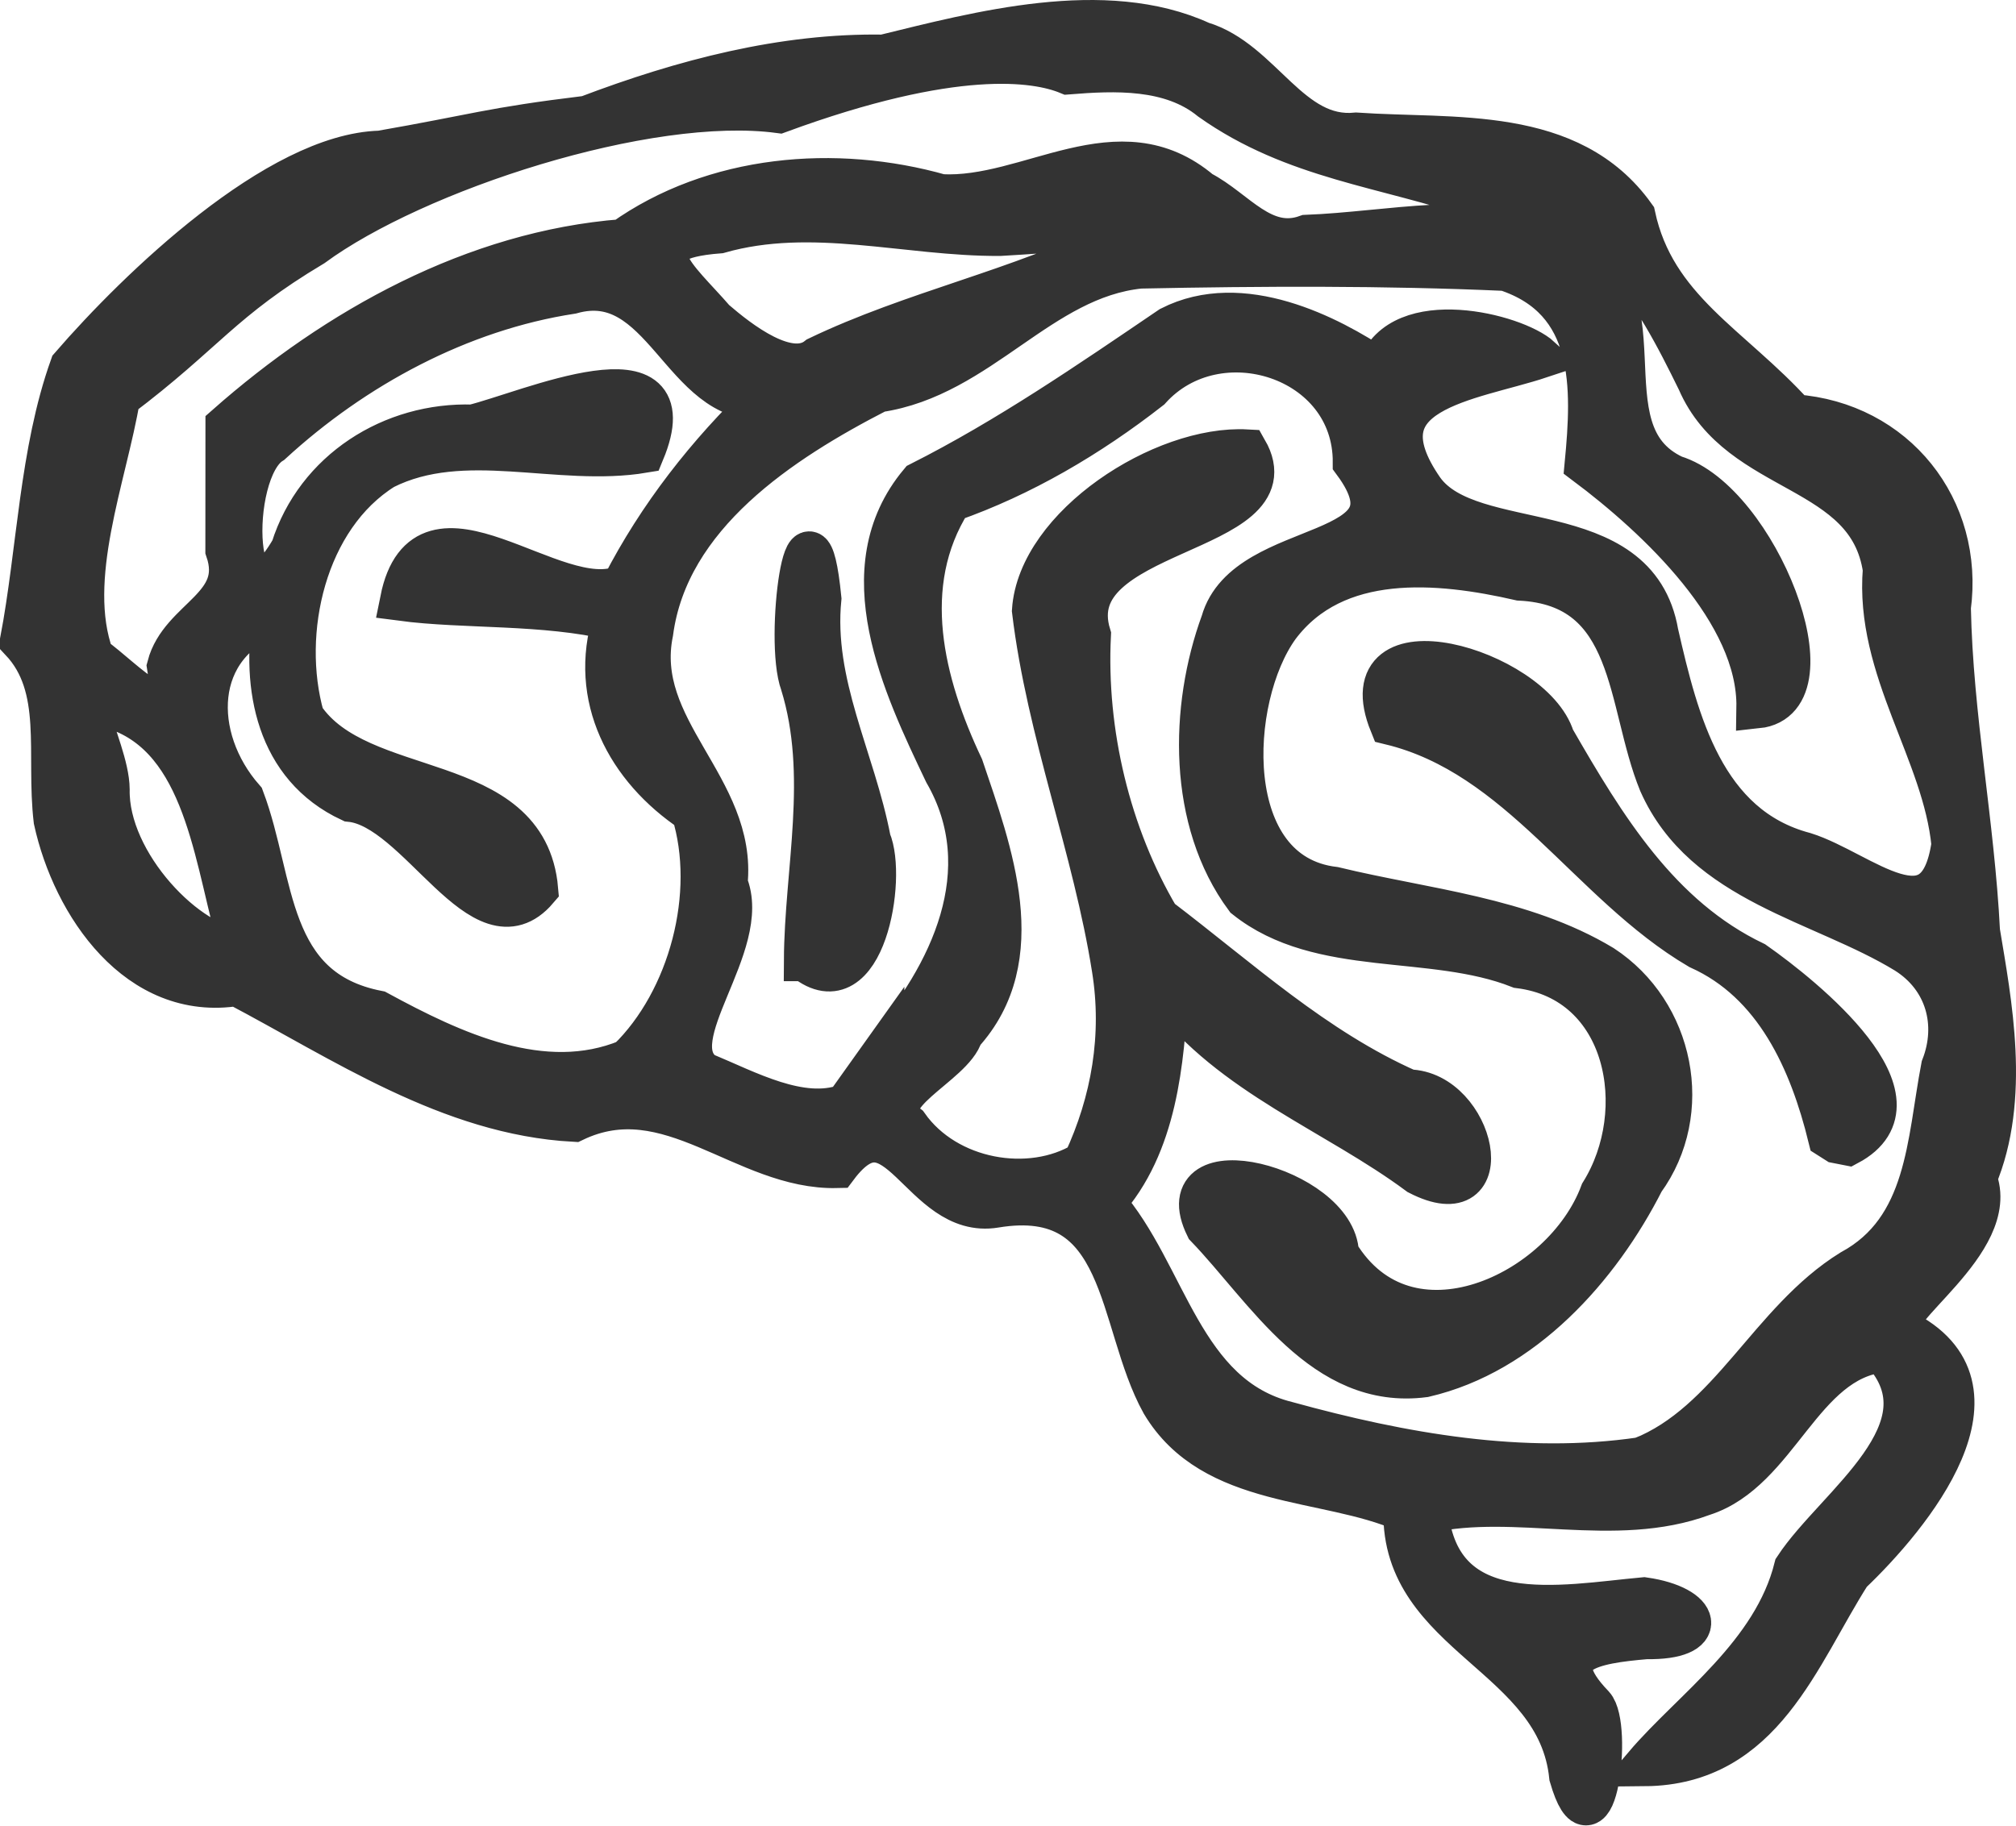
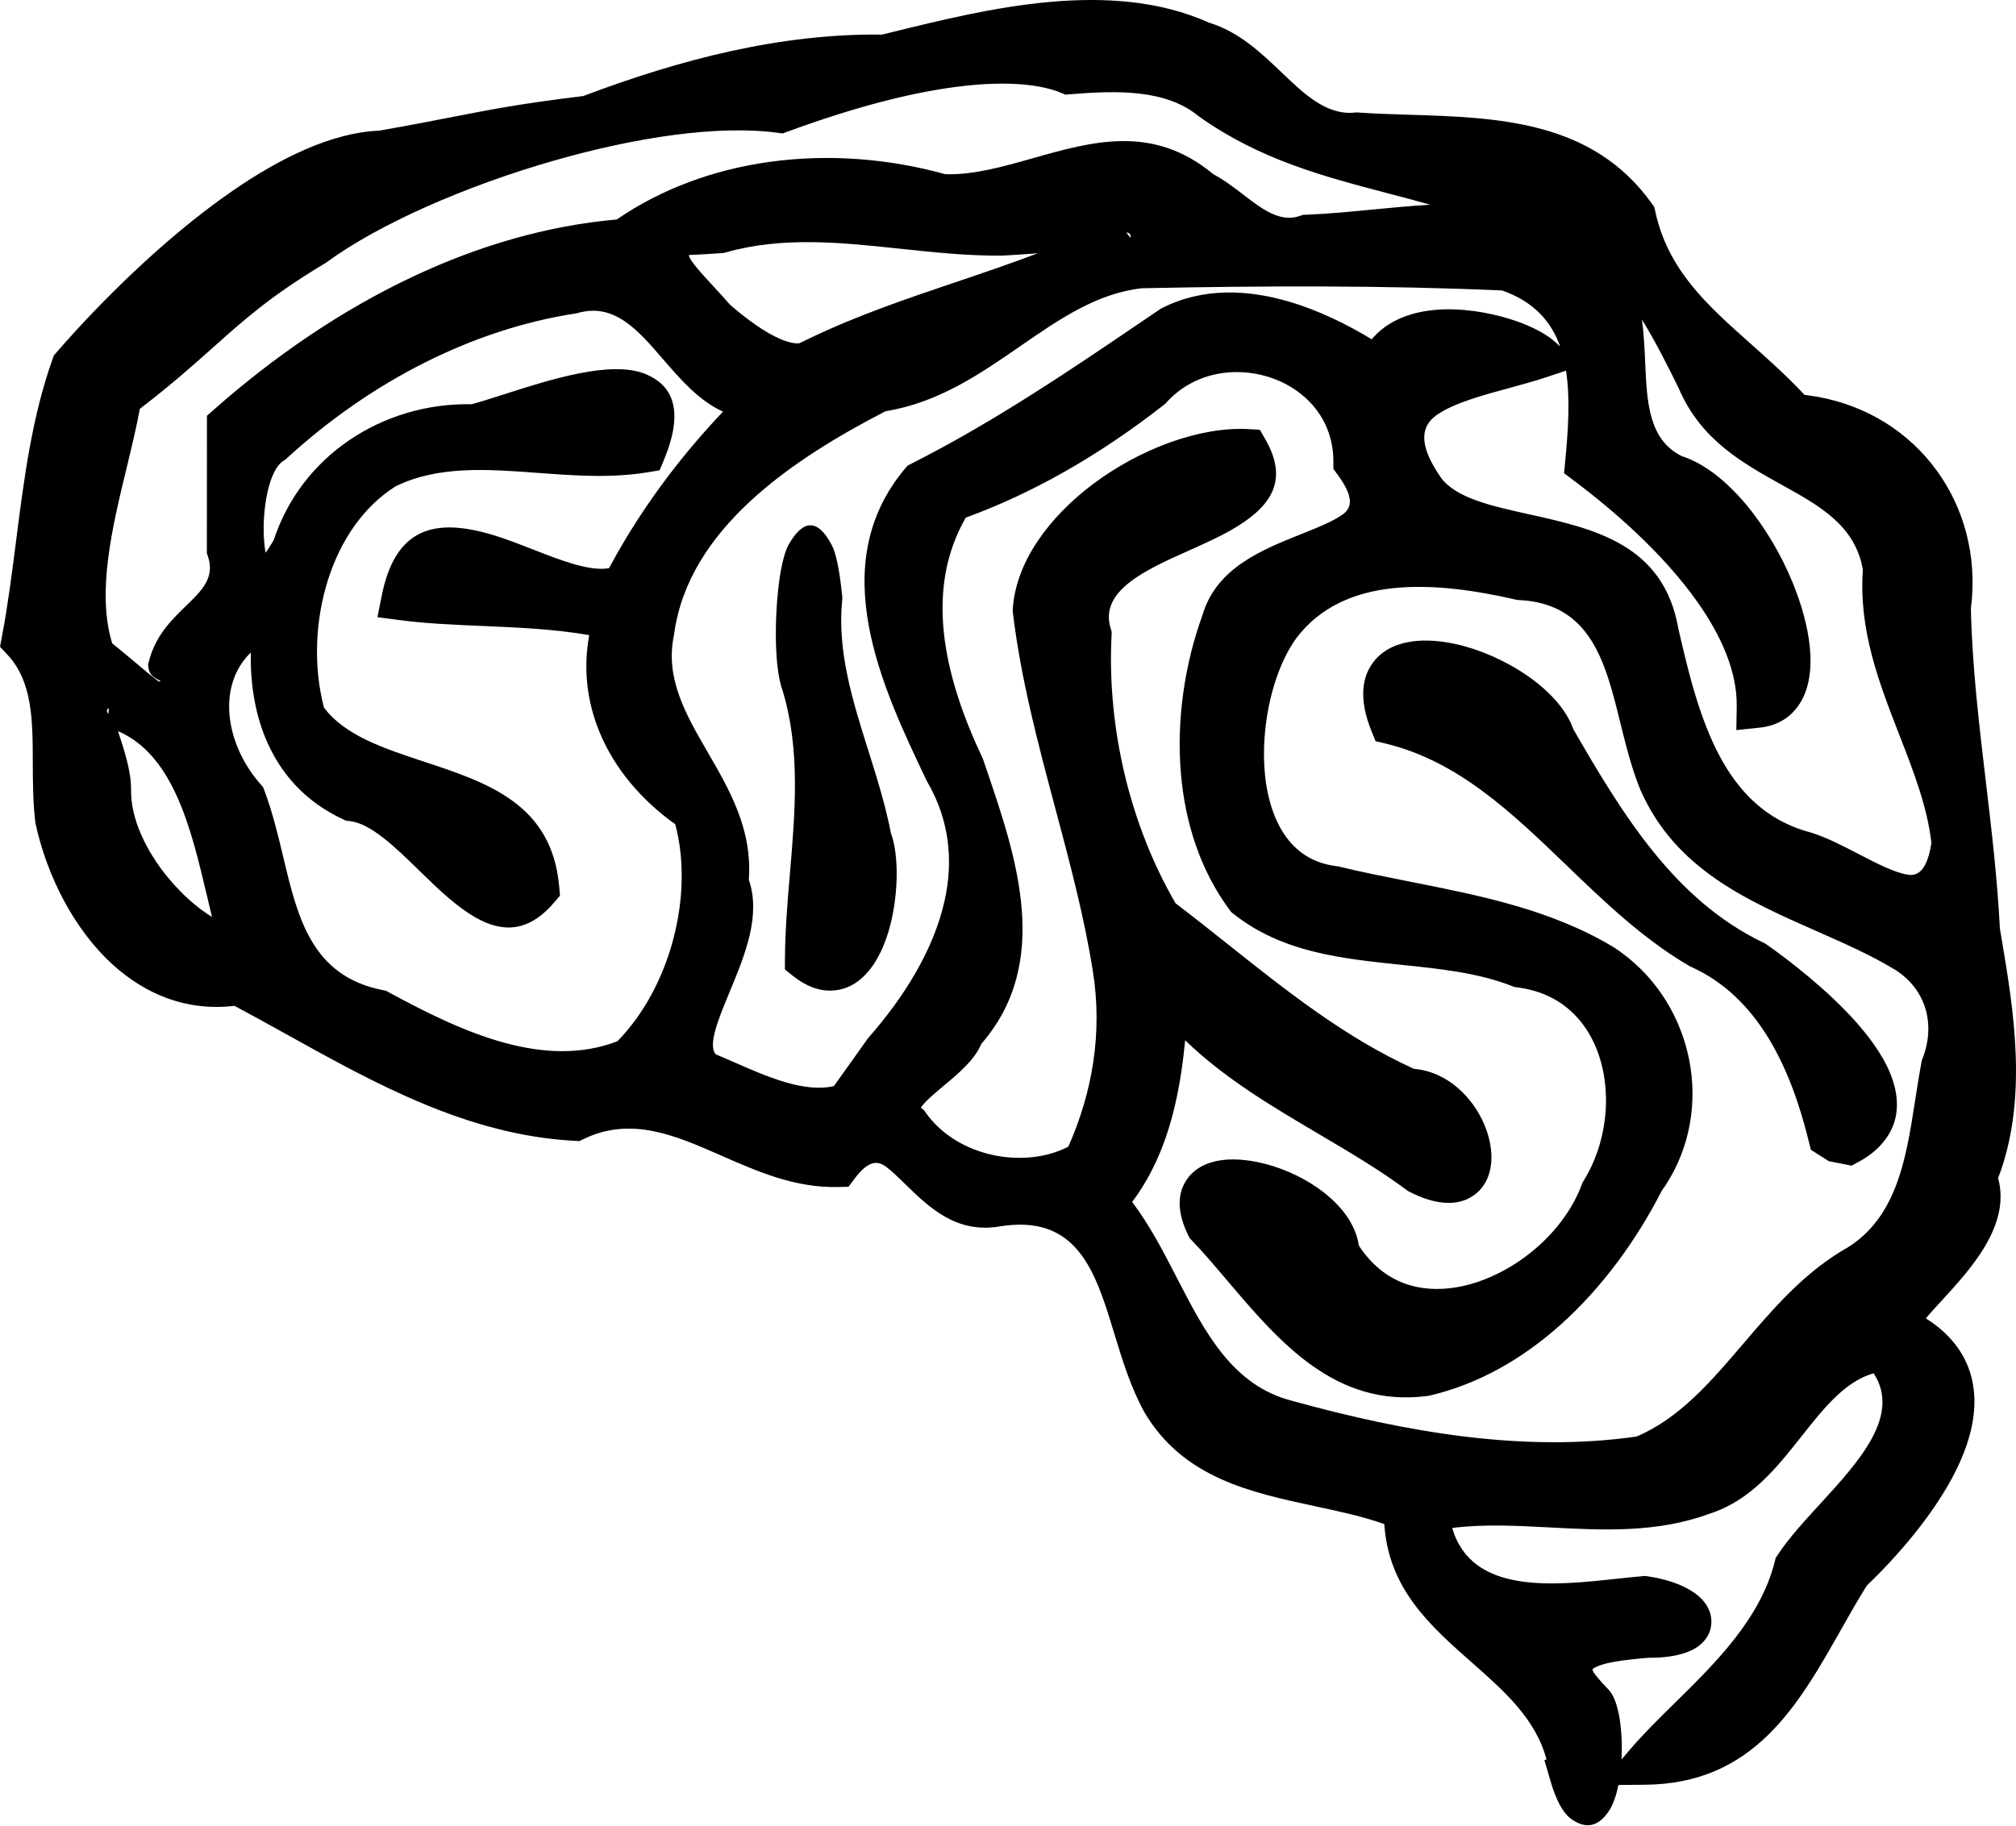
- <svg xmlns="http://www.w3.org/2000/svg" height="305.726" id="svg4829" width="337.555" version="1.0">
-   <defs id="defs4831">
-     </defs>
-   <g id="layer1" transform="translate(-190.12,-213.4745)">
-     <path style="fill:transparent;stroke:none;stroke-width:1px;stroke-linecap:butt;stroke-linejoin:miter;stroke-opacity:1;fill-opacity:1" d="m 52.594,169.211 37.937,14.945 22.992,-1.724 21.267,7.472 13.508,-1.15 13.22,9.772 19.543,2.299 24.141,39.086 31.326,9.197 5.461,18.393 18.394,16.094 7.185,13.795 13.22,-2.299 42.535,-55.181 -9.772,-20.693 18.106,-40.523 L 321.599,87.303 291.135,66.61 267.855,35.571 213.537,21.201 182.785,6.544 118.121,15.453 47.133,34.134 15.232,65.173 9.772,110.582 l 8.909,42.822 z" id="path2984" transform="translate(190.12,213.4745)" />
-     <path style="fill:#333333;fill-opacity:1;stroke:#333333;stroke-width:7;stroke-miterlimit:4;stroke-opacity:1;stroke-dasharray:none" d="m 453.008,510.993 c -2.057,-20.358 -28.169,-23.512 -27.758,-44.443 -13.102,-5.746 -32.074,-3.742 -40.594,-18.083 -7.573,-13.646 -5.625,-36.564 -27.924,-32.855 -12.502,2.07 -16.492,-19.945 -26.468,-6.655 -15.628,0.378 -28.032,-15.388 -44.024,-7.748 -20.823,-1.132 -38.741,-13.428 -56.452,-22.745 -16.549,2.679 -27.435,-13.386 -30.543,-27.612 -1.31,-11.106 1.713,-22.24 -5.624,-30.059 2.876,-15.197 3.196,-31.55 8.348,-45.96 11.365,-13.136 34.638,-35.528 51.846,-35.978 15.895,-2.77 18.227,-3.869 34.598,-5.854 16.152,-6.14 32.919,-10.516 49.647,-10.228 15.798,-3.857 37.027,-9.626 53.204,-2.206 10.123,3.021 14.881,16.348 25.94,15.259 16.277,1.129 35.813,-1.316 46.6,13.79 3.375,15.691 16.204,21.683 26.773,33.404 16.899,1.232 28.275,15.611 26.043,32.218 0.356,18.185 3.969,36.14 4.879,54.237 1.926,11.724 5.166,27.892 -0.534,41.355 4.295,10.648 -15.938,22.569 -12.396,25.376 19.435,9.526 1.462,31.222 -8.611,40.814 -8.726,13.707 -14.621,31.937 -34.45,32.118 7.967,-9.362 21.521,-18.607 25.143,-33.102 6.811,-10.38 26.506,-23.111 14.601,-36.205 -13.509,1.48 -17.365,20.031 -30.009,24.052 -14.79,5.496 -31.257,-0.437 -46.129,2.879 2.049,19.998 22.619,15.621 36.266,14.378 9.582,1.372 10.945,6.909 0.408,6.716 -8.826,0.756 -17.672,2.145 -8.877,11.275 3.095,3.383 0.28,26.249 -3.903,11.862 z m 11.95,-53.324 c 14.869,-5.938 21.471,-22.966 35.117,-31.411 12.855,-6.96 12.79,-21.521 15.2,-34.097 2.789,-7.147 0.739,-14.866 -6.055,-19.122 -14.139,-8.628 -33.767,-11.612 -41.231,-28.43 -5.527,-13.46 -3.843,-33.077 -23.388,-34.039 -13.583,-3.115 -30.899,-4.767 -40.375,7.863 -8.702,12.027 -9.968,41.44 9.301,43.715 15.063,3.657 31.487,4.998 44.917,13.083 11.869,7.763 15.288,24.461 6.879,36.02 -7.442,14.668 -20.225,28.919 -36.721,32.747 -16.925,2.223 -26.437,-14.544 -36.516,-25.031 -6.837,-13.963 21.677,-6.644 22.078,4.444 11.484,18.935 37.698,6.833 44.012,-10.152 8.539,-13.72 4.522,-35.485 -13.698,-37.765 -14.682,-5.786 -33.297,-1.631 -45.798,-11.614 -9.564,-12.919 -9.267,-31.837 -4.004,-46.208 4.1,-14.557 34.495,-9.956 22.101,-26.745 0.092,-17.594 -22.858,-24.782 -34.098,-12.288 -10.218,7.986 -21.457,14.571 -33.336,18.738 -8.858,14.028 -4.636,30.627 1.963,44.57 4.765,14.104 11.558,31.967 -0.069,44.693 -1.427,5.196 -15.429,10.608 -9.123,15.329 6.544,9.256 20.501,11.628 29.479,6.18 4.748,-10.196 6.646,-21.252 4.834,-32.457 -3.188,-20.18 -10.915,-39.546 -13.37,-59.949 0.934,-14.15 21.761,-27.635 35.82,-26.854 8.176,14.239 -31.728,13.012 -26.243,30.936 -0.81,16.306 3.286,33.459 11.531,47.391 13.478,10.235 26.079,21.912 41.79,28.866 10.999,0.217 15.595,21.225 1.681,14.048 -13.926,-10.333 -31.348,-16.527 -42.07,-30.779 -0.658,11.811 -1.77,25.918 -10.498,35.575 10.462,11.846 12.803,32.351 30.579,36.765 19.152,5.276 39.448,8.908 59.311,5.979 z m 31.389,-53.676 c -3.132,-12.763 -8.949,-25.932 -21.751,-31.667 -18.429,-10.837 -29.972,-32.328 -51.675,-37.589 -7.429,-18.324 23.86,-9.138 27.371,2.391 8.521,14.789 17.639,29.889 33.601,37.525 8.399,5.891 29.639,23.102 15.67,30.533 l -1.931,-0.378 z M 338.042,389.68 c 11.236,-12.774 19.719,-30.412 10.262,-46.822 -6.938,-14.576 -16.282,-34.032 -4.152,-48.546 14.719,-7.431 28.323,-16.8 41.939,-26.047 11.955,-6.101 26.574,1.448 34.787,6.969 3.796,-10.563 22.873,-5.797 27.173,-1.896 -11.76,3.902 -31.271,5.437 -19.62,22.174 8.046,11.139 35.779,3.788 39.236,24.021 3.38,14.762 7.735,32.377 24.635,36.835 9.504,2.989 22.248,15.576 24.711,-1.463 -1.491,-15.465 -12.866,-29.328 -11.485,-46.062 -2.568,-17.511 -24.178,-15.478 -31.124,-31.572 -7.159,-14.596 -15.983,-31.466 -36.633,-30.566 -15.563,-5.374 -30.902,-6.57 -44.929,-16.511 -6.714,-5.475 -16.155,-5.023 -23.911,-4.404 -5.412,-2.223 -19.071,-4.27 -48.341,6.484 -22.119,-2.953 -61.013,9.823 -78.077,22.358 -15.34,9.163 -18,14.549 -32.422,25.415 -2.21,13.251 -9.141,30.313 -4.394,43.43 5.097,3.578 14.66,14.471 12.526,1.587 2.101,-8.051 13.051,-9.931 9.783,-19.464 0.005,-6.952 0.01,-13.905 0.014,-20.857 18.461,-16.3 41.551,-29.141 66.411,-31.071 15.222,-10.852 35.604,-12.536 53.239,-7.527 14.837,0.793 29.759,-12.253 43.502,-0.587 5.853,3.006 10.416,10.001 17.719,7.395 13.987,-0.539 28.818,-4.238 42.238,0.748 19.417,7.521 3.15,31.975 19.293,39.508 13.803,4.176 27.056,37.37 13.937,38.758 0.255,-15.93 -16.755,-31.792 -28.759,-40.783 1.217,-12.73 1.886,-27.495 -13.39,-32.486 -20.181,-0.903 -40.875,-0.806 -61.199,-0.392 -16.744,1.716 -26.828,18.252 -43.85,20.736 -16.249,8.343 -35.204,20.717 -37.814,40.346 -3.334,16.279 14.128,25.974 12.446,42.038 4.34,10.221 -11.405,26.002 -3.887,31.76 7.328,3.03 16.295,8.046 23.846,5.319 2.097,-2.942 4.193,-5.884 6.29,-8.826 z m -13.169,-15.371 c 0.08,-15.032 4.134,-31.01 -0.606,-46.315 -2.752,-7.427 1.133,-35.412 3.237,-14.277 -1.419,14.312 5.699,26.851 8.292,40.469 2.719,6.302 -0.991,28.061 -10.922,20.123 z m -29.617,16.688 c 10.349,-10.053 14.991,-27.868 10.766,-41.523 -10.915,-7.294 -17.259,-19.242 -13.164,-32.232 -11.659,-2.783 -24.868,-1.868 -35.603,-3.289 4.057,-20.183 25.766,2.467 37.085,-2.339 6.035,-11.727 14.262,-22.238 23.822,-31.372 -13.832,1.134 -16.975,-21.993 -32.34,-17.686 -18.708,2.87 -36.402,12.437 -50.252,25.157 -7.67,4.738 -6.54,34.863 3.369,17.707 4.122,-13.118 16.827,-21.137 30.327,-20.688 9.15,-2.217 36.452,-14.401 28.638,4.446 -14.322,2.404 -30.114,-3.951 -43.502,2.783 -13.161,8.202 -17.484,27.353 -13.475,41.596 9.426,14.044 37.4,8.61 39.154,28.899 -9.205,10.786 -19.867,-13.676 -31.298,-14.828 -12.346,-5.765 -14.796,-19.129 -12.8,-31.265 -13.924,5.074 -14.012,20.687 -5.084,30.874 5.277,14.028 3.693,31.968 22.457,35.635 12.489,6.779 27.695,14.012 41.901,8.125 z M 230.442,372.493 c -4.198,-13.525 -5.387,-33.72 -19.55,-39.732 -12.001,-8.688 -2.6,5.475 -2.558,12.923 -0.259,12.415 13.414,26.501 22.108,26.81 z m 96.616,-99.177 c 15.99,-7.677 33.725,-11.274 49.69,-19.198 19.013,-4.409 -13.246,-1.546 -19.181,-1.276 -15.67,0.092 -31.414,-4.862 -47.02,-0.425 -15.519,1.173 -6.897,7.568 -0.79,14.66 4.095,3.53 12.453,10.136 17.301,6.239 z" id="path4757" />
+ <svg xmlns="http://www.w3.org/2000/svg" xml:space="preserve" width="49.563mm" height="44.886mm" version="1.1" style="shape-rendering:geometricPrecision; text-rendering:geometricPrecision; image-rendering:optimizeQuality; fill-rule:evenodd; clip-rule:evenodd" viewBox="0 0 2868.74 2598.02">
+   <defs>
+     <style type="text/css">
+    
+     .fil0 {fill:black}
+    
+   </style>
+   </defs>
+   <g id="Layer_x0020_1">
+     <path class="fil0" d="M303.77 494.02c44.31,-39.54 82.66,-73.77 158.6,-119.13l1.44 -0.85 0.89 -0.66c73.2,-53.77 196.47,-108.37 323.94,-144.87 115.22,-32.99 232.65,-50.89 317.73,-39.54l7.3 0.98 6.75 -2.49c99.89,-36.7 177.41,-55.4 237.09,-63.41 82.16,-11.02 128.22,-1.86 151.94,7.88l6.7 2.76 6.88 -0.55c31.49,-2.51 66.31,-4.7 99.04,-0.82 30.42,3.6 59.56,12.48 83,31.6l1.5 1.16c86.44,61.26 176.25,84.86 268.37,109.07 20.09,5.28 40.3,10.59 60.39,16.26 -27.55,1.56 -55.11,4.23 -82.57,6.89 -31.68,3.07 -63.23,6.12 -93.78,7.3l-4.91 0.19 -4.02 1.44c-28.33,10.1 -54.03,-9.61 -80,-29.55 -13.75,-10.55 -27.57,-21.16 -43.67,-29.86 -85.73,-71.04 -171.05,-46.88 -257.74,-22.32 -41.81,11.84 -83.99,23.79 -123.69,22.42 -80.52,-22.41 -167.41,-29.17 -251.22,-17.32 -76.9,10.88 -151.3,37.38 -216.04,81.77 -100.18,8.88 -196.97,37.76 -287.92,80.31 -104.06,48.69 -200.39,115.31 -285.31,190.3l-9.97 8.81 -0.13 195.71 1.51 4.41c10.35,30.18 -9.03,48.99 -29.64,68.98 -21.87,21.2 -44.64,43.29 -54.01,79.24l-1.59 6.1 1.01 6.09c2.4,14.5 22.28,16.61 15.11,17.8 -1.69,0.28 -23.29,-17.94 -43.13,-34.66 -8.31,-7.01 -16.39,-13.82 -23.96,-19.67 -22.3,-72.69 -0.02,-164.89 20.51,-249.76 7.04,-29.15 13.9,-57.5 18.85,-84.13 44.21,-33.86 75.71,-61.96 104.76,-87.89zm104.5 158.2c58.63,-53.83 125.46,-100.73 197.3,-136.7 67.48,-33.78 139.62,-58.01 213.77,-69.39l1.55 -0.24 2.05 -0.57c51.24,-14.36 85.12,24.91 118.91,64.07 26.23,30.4 52.43,60.77 86.97,76.54 -27.38,28.88 -53.31,59.25 -77.48,91.09 -31.71,41.76 -60.17,85.71 -84.63,131.68 -27.35,5 -68.45,-11.04 -108.92,-26.85 -27.9,-10.89 -55.55,-21.69 -82.7,-27.15 -62.72,-12.6 -113.47,1.61 -131.79,92.72l-6.23 31.02 31.43 4.16c37.16,4.91 76.96,6.63 117.94,8.38 50.36,2.16 102.6,4.4 152.02,13.05 -8.89,48.38 -2.94,94.88 14.39,137.33 21.19,51.89 59.37,97.17 108.06,131.86 13.35,50.35 11.7,107.52 -2.38,161.86 -14.52,55.99 -42.13,108.52 -80.05,147.07 -51.76,19.84 -106.02,16.77 -159.14,2.49 -57.84,-15.55 -114.63,-44.31 -165.94,-72.17l-4.26 -2.32 -4.21 -0.82c-101.33,-19.79 -121.15,-102.77 -141.57,-188.26 -7.71,-32.28 -15.51,-64.89 -27.08,-95.65l-1.86 -4.95 -3.6 -4.1c-15.72,-17.94 -27.62,-38.13 -35.2,-58.93 -9.07,-24.91 -11.91,-50.49 -7.63,-73.84 3.77,-20.57 13.2,-39.58 28.89,-54.86 -0.79,41.91 5.26,83.68 20.68,121.35 19.94,48.71 55.02,90.11 110.3,115.92l4.64 2.17 5 0.5c29.95,3.02 65.41,37.61 99.46,70.84 13.76,13.42 27.31,26.65 40.96,38.29 51.11,43.62 100.68,65.27 150.78,6.57l8.14 -9.54 -1.06 -12.29c-10.22,-118.26 -101.15,-148.3 -193.79,-178.91 -55.5,-18.33 -111.74,-36.93 -141.02,-76.62 -14.97,-57.04 -13.03,-123.68 6.35,-183.51 17.5,-54.01 49.23,-102.02 95.5,-131.24 60.36,-29.74 131.23,-24.48 202.33,-19.19 52.38,3.9 104.9,7.8 157.25,-0.98l16.25 -2.73 6.28 -15.15c28.74,-69.35 12.99,-105.53 -26.31,-121.82 -48.6,-20.14 -135.95,7.88 -201.41,28.87 -17.98,5.77 -34.16,10.96 -46.19,14.1 -63.09,-1.22 -124.19,17.19 -174.25,51.35 -49.06,33.47 -87.6,82.01 -107.26,142 -4.59,7.83 -8.37,13.79 -11.44,18.11 -1.21,-5.74 -2.04,-12.59 -2.49,-20.18 -2.47,-42.16 6.73,-97.81 28.16,-111.05l2.63 -1.63 1.89 -1.74zm657.32 599.97c5.1,-71.67 -27.03,-127.13 -59,-182.31 -30.18,-52.1 -60.21,-103.93 -47.79,-164.57l0.35 -2.09c10.02,-75.42 52.27,-137.66 107.96,-189.37 56.67,-52.63 127.18,-94.51 192.88,-128.48 75.68,-12.37 134.21,-52.83 192.23,-92.93 54.77,-37.85 109.05,-75.37 173.35,-82.2 85.69,-1.73 172.04,-2.81 258.02,-2.49 84.61,0.3 169.44,1.96 253.77,5.66 45.87,16.01 70.38,44.91 82.68,79.74l-7.48 -6.78c-11.21,-10.16 -30.04,-20.39 -52.53,-28.47 -29.68,-10.66 -67.47,-18.35 -103.21,-17.6 -39.4,0.84 -77.1,11.82 -102.26,39.56l-2.66 3.06c-33.24,-20.16 -73.95,-40.76 -117.5,-53.55 -58.93,-17.32 -122.86,-20.51 -181.45,9.39l-0.93 0.47 -18.23 12.38c-109.34,74.31 -219,148.83 -336.87,208.33l-5.52 2.8 -3.88 4.64c-114.8,137.37 -31.9,311.51 30.44,442.48l0.04 -0.02 0.71 1.49 1.16 2.09c31.83,55.25 36.55,112.63 24.43,167.92 -15.43,70.38 -57.98,138.02 -107.4,194.41l-0.96 0.95 -49.28 69.16c-42.15,10 -95.57,-13.48 -143.22,-34.43 -7.62,-3.35 -15.11,-6.64 -24.94,-10.75 -11.5,-13.32 3.59,-49.79 20.01,-89.45 21.5,-51.94 44.61,-107.78 27.08,-159.04zm277.98 292.69c21.65,-18.15 43.5,-36.48 52.84,-59.11 100.83,-115.8 49.81,-265.84 8.02,-388.71l-5.83 -17.18 -0.75 -1.59c-26.79,-56.61 -48.72,-118.26 -54.89,-179.23 -5.63,-55.7 1.93,-111.27 31.32,-162.27 47.32,-17.28 93.23,-38.75 137.44,-63.6 49.82,-28 97.97,-60.59 143.95,-96.53l2.36 -1.83 1.48 -1.64c27.14,-30.17 64.27,-43.8 101.14,-43.61 17.86,0.09 35.71,3.41 52.38,9.67 16.31,6.12 31.49,15.15 44.43,26.79 24.23,21.8 40.15,53.01 39.94,91.54l-0.05 9.83 5.86 7.93c23.25,31.49 21,46.87 7.9,56.54 -13.41,9.9 -35.45,18.71 -58.82,28.06 -57.35,22.94 -121.43,48.59 -141.08,115.33 -25.03,68.63 -37.47,148.73 -30.76,226.16 6.02,69.51 27.49,137.26 69.07,193.43l2.37 3.21 2.97 2.37c69.14,55.2 153.87,63.99 239.22,72.85 54.66,5.66 109.62,11.37 157.36,30.18l3.55 1.41 3.65 0.45c22.68,2.84 42.08,9.82 58.3,19.92 26.23,16.32 44.77,41.2 55.84,70.1 11.54,30.13 15.04,64.61 10.78,98.68 -3.84,30.69 -13.98,60.8 -30.19,86.86l-1.42 2.27 -1.14 3.07c-17.36,46.71 -55.23,88.73 -100.57,116.22 -24.67,14.96 -51.43,25.47 -78.09,29.9 -25.6,4.25 -50.95,2.85 -73.95,-5.69 -24.29,-9.02 -46.59,-26.3 -64.58,-53.67 -7.47,-52.27 -63.87,-94.21 -119.58,-112.37 -22.73,-7.41 -45.84,-11.13 -65.71,-10.18 -25.15,1.22 -46.31,9.88 -58.93,27.61 -13.71,19.24 -15.46,45.69 1.33,79.97l2.11 4.3 3.12 3.25c16.33,17 33.07,36.72 50.15,56.86 74.09,87.32 154.2,181.73 285.14,164.53l1.79 -0.24 0.99 -0.23c70.16,-16.28 132.62,-52.73 186.02,-100.36 60.32,-53.79 109.29,-122.09 144.74,-191.47 2.29,-3.18 3.99,-5.61 5.12,-7.34 35.39,-54.12 45.55,-118.3 33.88,-178.28 -11.66,-59.91 -45.1,-115.82 -96.9,-153.5 -3.29,-2.39 -6.57,-4.66 -9.81,-6.78l-0.93 -0.58c-88.79,-53.46 -189.62,-73.43 -289.35,-93.18 -34.7,-6.87 -69.29,-13.73 -100.44,-21.29l-2.29 -0.56 -1.19 -0.14c-19.94,-2.36 -36.4,-8.89 -49.73,-18.53 -22.76,-16.47 -37.65,-42.61 -46.03,-73.11 -9.02,-32.85 -10.52,-70.64 -6.15,-107.61 5.74,-48.67 21.5,-94.72 43.47,-125.08l-0.06 -0.03c34.46,-45.68 83.95,-65.65 137.51,-71.41 57.27,-6.16 119.66,3.54 174.76,16.17l2.44 0.56 2.79 0.13c101.93,5.02 122.65,88.94 143.47,173.31 8.17,33.13 16.37,66.34 29.13,97.41l0.35 0.7c49.35,111.19 150.42,155.82 250.31,199.91 39,17.21 77.82,34.35 111.43,54.86l0.04 -0.06c21.76,13.72 36.06,32.78 42.8,54.08 7.13,22.5 5.94,47.77 -3.62,72.26l-1 2.56 -0.51 2.66c-3.13,16.32 -6.11,35.57 -9.12,54.89 -13.15,84.78 -26.65,171.77 -104.87,214.12l-1.51 0.93c-55.92,34.61 -97.27,83.03 -138.28,131.05 -45.63,53.43 -90.81,106.33 -151.89,131.98 -80.45,11.51 -162.05,9.93 -243.1,0.16 -83.24,-10.05 -165.51,-28.62 -245.27,-50.59l-0.7 -0.23c-85.52,-21.23 -125.11,-98.08 -164.55,-174.66 -19.41,-37.69 -38.8,-75.33 -63.96,-108.65 30.98,-41.15 49.49,-88.57 60.94,-137.56 7.17,-30.7 11.55,-61.93 14.5,-92.52 56.27,54.39 123.11,93.85 189.89,133.27 43.23,25.52 86.45,51.03 125.18,79.78l2.01 1.49 2.05 1.06c38.04,19.62 66.93,19.52 86.98,7.98 18.19,-10.47 27.57,-28.36 29.42,-49.55 1.42,-16.37 -1.99,-35.17 -9.47,-53.2 -16.06,-38.67 -52.05,-76.04 -100.32,-80.14 -97.39,-44.03 -181.69,-111.12 -265.8,-178.05 -23.19,-18.45 -46.37,-36.9 -73.64,-57.69 -32.03,-55.24 -56.11,-116.47 -71.55,-179.93 -16.06,-66.02 -22.83,-134.51 -19.51,-201.26l0.24 -5 -1.52 -4.99c-16.41,-53.62 49.79,-83.28 110.56,-110.49 21.92,-9.82 43.28,-19.38 61.09,-29.61 53.33,-30.62 83.78,-67.58 48.66,-128.75l-8.02 -13.96 -16.13 -0.9c-69.03,-3.83 -154.34,28.07 -220.91,77.98 -62.72,47.02 -110.09,110.89 -114.5,177.82l-0.19 2.83 0.3 2.51c11.45,95.16 35.96,187.01 60.43,278.75 20.59,77.21 41.18,154.36 53.35,231.39l0 0.11c7.03,43.52 6.98,86.92 0.64,129.49 -6.12,41.14 -18.22,81.52 -35.54,120.53 -31.05,15.95 -69.56,19.71 -106.29,12.02 -38.22,-8.02 -73.98,-28.49 -96.68,-60.6l-2.62 -3.72 -3.88 -2.9c-0.37,-0.28 0.01,-1.02 0.71,-1.96 6.41,-8.57 19.23,-19.31 32.12,-30.12zm529.16 599.36c33.91,7.25 67.49,14.45 97.11,25.14 6.1,92.5 65.38,144.79 125.45,197.75 44.81,39.52 90.14,79.49 105.39,137.27l-3.05 0.76 8.6 29.58c8.51,29.26 18.54,46.12 28.96,53.85 22.63,16.78 40.99,10.17 55.16,-12.3 5.45,-8.65 9.71,-21.22 12.67,-35.6l38.04 -0.35c154.77,-1.41 217.62,-112.67 279.07,-221.45 11.87,-21.02 23.7,-41.95 36.22,-61.85 41.18,-39.57 96.21,-101.23 127.61,-165.29 15.48,-31.57 25.37,-64.06 25.61,-95.53 0.26,-34 -10.43,-66.01 -36.67,-93.56 -8.93,-9.37 -19.66,-18.13 -32.38,-26.16 5.86,-7.14 13.53,-15.49 21.86,-24.55 42.4,-46.16 99.1,-107.89 80.92,-175.09 43.15,-112.57 21.87,-239.72 5.46,-337.81l-2.95 -17.6c-3.65,-70.89 -11.8,-139.73 -19.95,-208.62 -9.78,-82.71 -19.59,-165.5 -21.33,-246.9 0.72,-5.65 1.27,-10.95 1.63,-15.89 5.25,-72.06 -16.58,-138.93 -57.9,-190.33 -41.33,-51.43 -102.04,-87.16 -174.48,-96.89l-5.9 -0.74c-25.59,-27.35 -51.96,-50.81 -77.53,-73.57 -60.92,-54.2 -116.96,-104.06 -134.97,-187.81l-1.3 -6.01 -3.58 -5.02c-84.48,-118.32 -219.11,-122.47 -346.27,-126.38 -23.68,-0.72 -47.09,-1.45 -71.64,-3.15l-2.17 -0.15 -2.7 0.27c-39.96,3.94 -71.27,-25.93 -103.4,-56.58 -30.25,-28.86 -61.09,-58.27 -104.12,-71.54 -140.05,-62.81 -314.53,-19.93 -449.94,13.38l-15.15 3.72c-72.4,-0.9 -144.42,7.97 -215.49,23.6 -70.74,15.55 -140.87,37.84 -209.69,63.86 -89.67,10.95 -129.73,18.79 -184.2,29.44 -28.64,5.6 -61.31,11.99 -106.18,19.83 -66.47,2.68 -140.2,38.16 -210.85,87.18 -97.55,67.69 -190.65,161.86 -248.28,228.46l-3.76 4.35 -1.81 5.05c-29.47,82.46 -40.79,171.21 -52.06,259.66 -5.77,45.29 -11.54,90.5 -19.99,135.16l-2.79 14.75 10.34 11.02c35.97,38.33 36.13,93.45 36.31,152.22 0.08,28.32 0.17,57.38 3.56,86.1l0.2 1.68 0.27 1.22c15.71,71.92 53.51,149.33 110.19,200.56 46.11,41.69 104.21,66.36 172.77,58.31 25.3,13.45 49.56,26.93 73.98,40.49 126.97,70.56 258.02,143.38 409.35,151.6l7.37 0.4 6.91 -3.3c67.38,-32.19 130.5,-4.45 194.7,23.78 52.46,23.06 105.56,46.4 167.08,44.92l14.36 -0.35 8.62 -11.5c19.97,-26.61 33.04,-25.89 45.23,-16.74 7.9,5.93 16.98,14.79 26.45,24.03 34.28,33.44 72.69,70.9 134.17,60.72 111.58,-18.55 137.03,64.85 163.23,150.74 11.94,39.15 24.02,78.75 43.25,113.4l0.35 0.7c55.38,93.22 150.82,113.67 244.03,133.62zm849.75 -277.95c-0.44,-0.35 -0.39,-0.31 0,0zm-415.08 638.1c2.03,-39.1 -3.28,-82.79 -17.75,-98.6l-0.46 -0.58c-19.58,-20.33 -24.77,-28.3 -22.6,-29.84 12.77,-9.13 45.5,-12.87 78.69,-15.72 35.64,0.3 59.93,-7.06 73.14,-17.73 11.13,-9.01 16.65,-20.34 16.86,-33.1l0 -0.12c0.17,-11.41 -4.26,-22.28 -13.06,-31.89 -13.28,-14.49 -40.41,-27.8 -78.3,-33.22l-3.16 -0.45 -3.69 0.34c-14.13,1.28 -24.62,2.42 -35.41,3.58 -92.16,9.95 -207.56,22.4 -235.25,-72.19 44.42,-5.71 91.54,-3.25 138.82,-0.76 76.41,4.01 153.18,8.04 228.42,-19.88 58.08,-18.94 94.52,-65.04 130.6,-110.68 30.68,-38.8 61.05,-77.23 101.89,-88.88 39.24,59.98 -21.05,125.81 -75.23,184.96 -23.42,25.55 -45.89,50.08 -61.41,73.75l-2.72 4.14 -1.23 4.91c-20.39,81.58 -84.33,144.47 -142.42,201.6 -22.96,22.58 -45.07,44.33 -64.83,67.55l-10.9 12.81zm-1289.87 -2094.27c-19.17,-20.75 -36.74,-39.78 -37.29,-47.04 -0.03,-0.42 12,-0.2 46.87,-2.84l3.07 -0.23 2.85 -0.81c80.76,-22.96 164.55,-14.04 248.34,-5.11 47.18,5.02 94.38,10.05 142.95,9.76l1.16 0c10.78,-0.49 25.67,-1.51 43.67,-2.74 2.58,-0.17 5.22,-0.43 7.89,-0.75 -38.21,14.58 -77.11,27.73 -115.99,40.87 -70.45,23.81 -140.83,47.61 -208.71,80.19l-14.82 7.12c-9.45,1.07 -22.04,-3.23 -35.03,-9.74 -23.41,-11.71 -47.12,-30.82 -63.32,-44.71 -7.61,-8.77 -14.72,-16.47 -21.65,-23.97zm1184.35 126.28l26.54 -8.8c6.28,40.57 2.91,86.42 -1.21,129.49l-1.58 16.51 13.31 9.96c57.05,42.73 127.77,104.21 176.51,173.32 33.75,47.86 56.68,98.99 55.88,148.86l-0.54 33.47 33.17 -3.51c26,-2.76 44.64,-14.98 56.94,-34.05 13.46,-20.88 17.61,-49.27 14.41,-81.06 -2.83,-28.12 -11.48,-59.78 -24.34,-91.23 -32.52,-79.51 -93.78,-159.69 -158.08,-180.21 -46.88,-23.49 -49.29,-76.91 -51.74,-131.58 -0.94,-21 -1.9,-42.15 -4.64,-62.65 19.57,31.79 36.63,65.8 52.67,98.49l-0.06 0.02c31.46,72.89 90.5,105.67 147.47,137.3 52.85,29.35 103.54,57.49 114.24,120.22 -6.13,86 23.13,161.19 52.03,235.46 20.03,51.46 39.88,102.45 45.51,153.66 -5.98,37.37 -18.16,47.16 -33.03,45.01 -19.09,-2.76 -44.79,-16.11 -70.56,-29.48 -22.62,-11.74 -45.3,-23.52 -67.56,-30.52l-1.27 -0.35c-62.35,-16.44 -101.89,-57.78 -129.08,-108.84 -28.72,-53.93 -44.63,-120.17 -58.51,-180.77 -20.88,-120.62 -120.01,-142.59 -213.6,-163.33 -52.54,-11.64 -102.92,-22.8 -124.44,-52.07l0.05 -0.04c-33.56,-48.21 -27.75,-73.79 -5.65,-89.17 24.25,-16.88 65.18,-27.99 104.38,-38.62 17.2,-4.67 34.07,-9.26 52.8,-15.47zm-1907.34 738.84c2.38,10.07 4.73,20.03 7.13,29.86 -21.1,-12.75 -43.2,-32.45 -62.6,-55.97 -30.91,-37.49 -53.45,-83.64 -52.57,-125.87l0 -0.7c-0.14,-25.67 -9.84,-55.45 -18.63,-81.95 79.38,34.38 104.21,139.54 126.67,234.63zm-141.82 -265.37c3.1,-4.29 1.9,-0.06 1.55,6.49 -1.93,-2.74 -2.82,-4.72 -1.55,-6.49zm1455.8 -675.16c1.59,6.85 -0.93,2.38 -5.72,-3.92 3.19,0.4 5.19,1.63 5.72,3.92zm-495 647.86c25.58,83.85 17.97,173.21 10.52,260.8 -3.44,40.4 -6.85,80.44 -7.07,122.27l-0.08 14.25 11.22 8.97c19.8,15.82 38.83,22.06 56.69,21.05 21.63,-1.23 39.24,-12.48 53.12,-30.05 11.17,-14.15 19.8,-32.54 25.95,-52.5 14.74,-47.84 15.96,-109.3 3.99,-141.12 -8.06,-41.09 -20.3,-79.98 -32.52,-118.79 -22.13,-70.28 -44.17,-140.27 -36.93,-213.34l0.29 -2.91 -0.29 -2.89c-3.86,-38.79 -9.1,-61.56 -14.81,-72.44 -20.51,-39.11 -41.33,-35.54 -60.97,-1.33 -4.49,7.83 -8.3,20.6 -11.2,36.15 -8.86,47.51 -11.65,134.59 2.11,171.88zm1115.28 248.76c54.25,52.21 108.61,104.53 174.26,143.13l1.51 0.89 1.39 0.62c48.17,21.58 83.51,57.64 109.91,100.58 27.48,44.7 45.44,96.86 58.08,148.36l2.85 11.62 25.64 16.29 32.27 6.31 9.27 -4.93c12.46,-6.63 22.65,-14.28 30.78,-22.76 26.27,-27.4 29.67,-59.74 18.64,-93.67 -9.08,-27.96 -28.64,-56.51 -52.47,-83.29 -40.4,-45.42 -94.54,-87.29 -127.01,-110.07l-1.97 -1.38 -2.21 -1.05c-63.24,-30.25 -113.29,-75.75 -156.15,-128.55 -43.45,-53.53 -79.76,-114.79 -114.81,-175.57 -19.86,-56.68 -99.25,-106.22 -167.57,-121.19 -21.58,-4.72 -42.68,-6.24 -61.24,-3.74 -22.22,3 -41.06,11.71 -53.98,27.3 -18.44,22.24 -22.75,55.14 -4.31,100.62l5.69 14.05 14.86 3.59c102.89,24.94 179.6,98.77 256.56,172.83z" />
  </g>
</svg>
